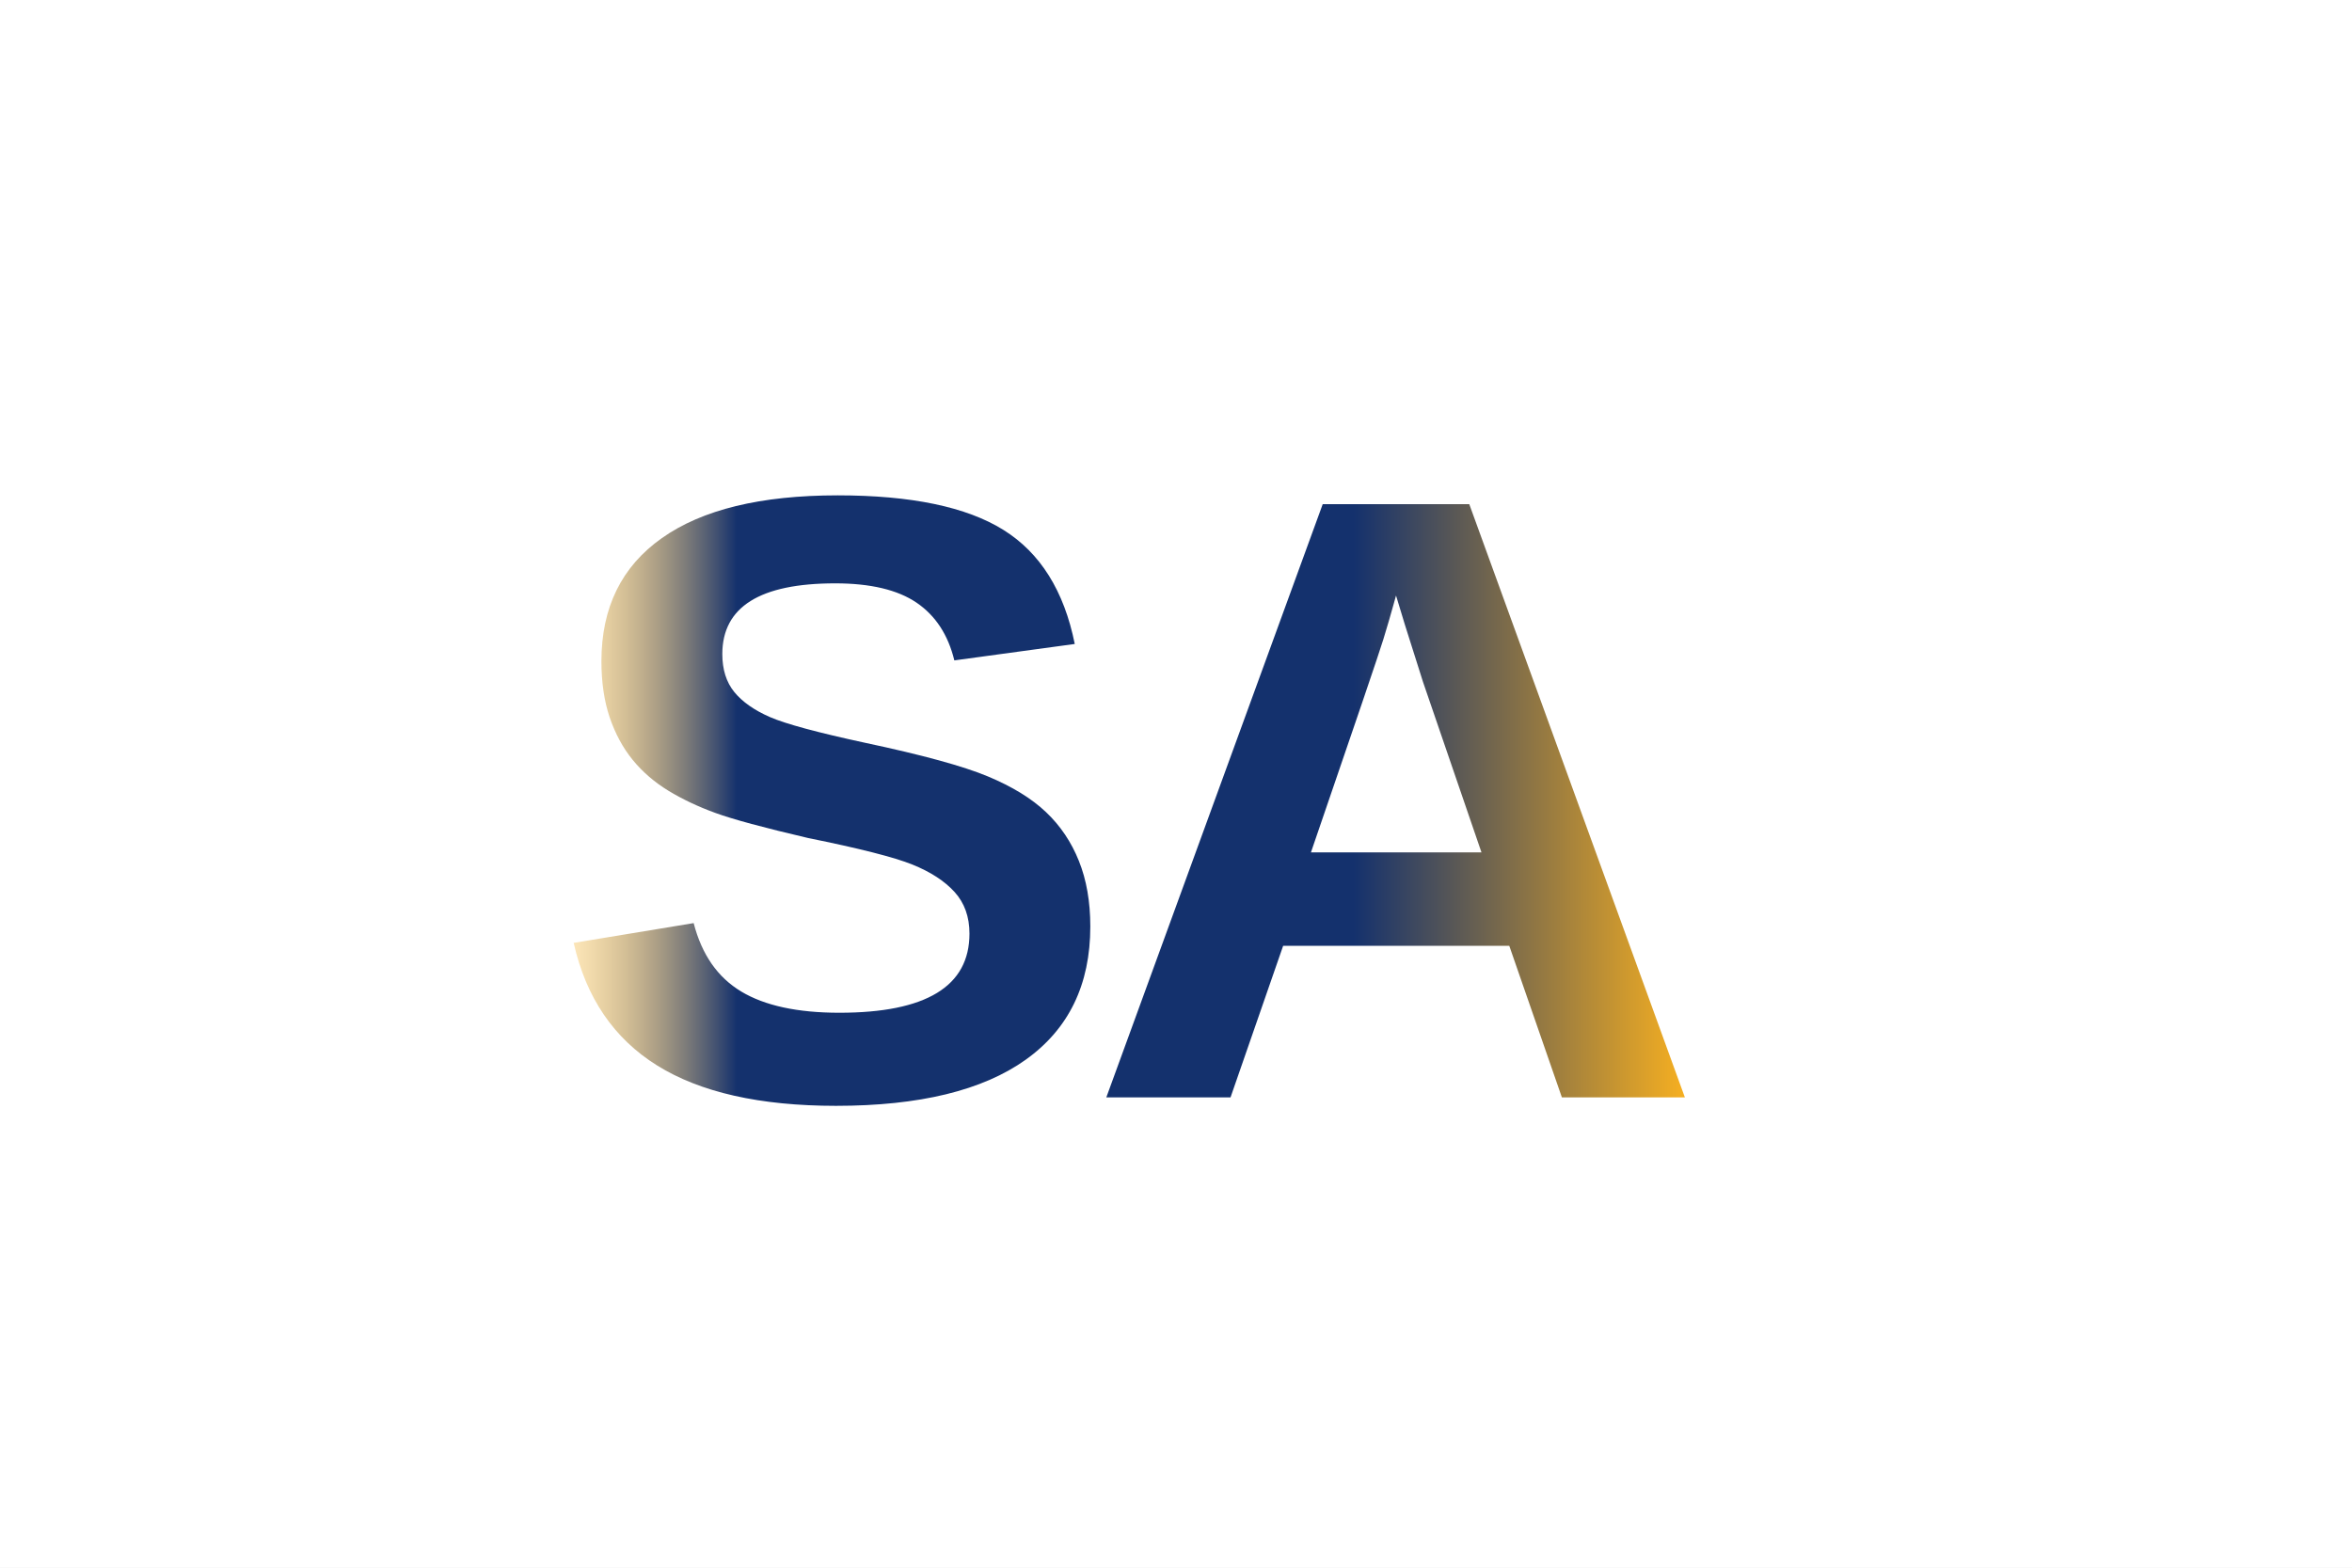
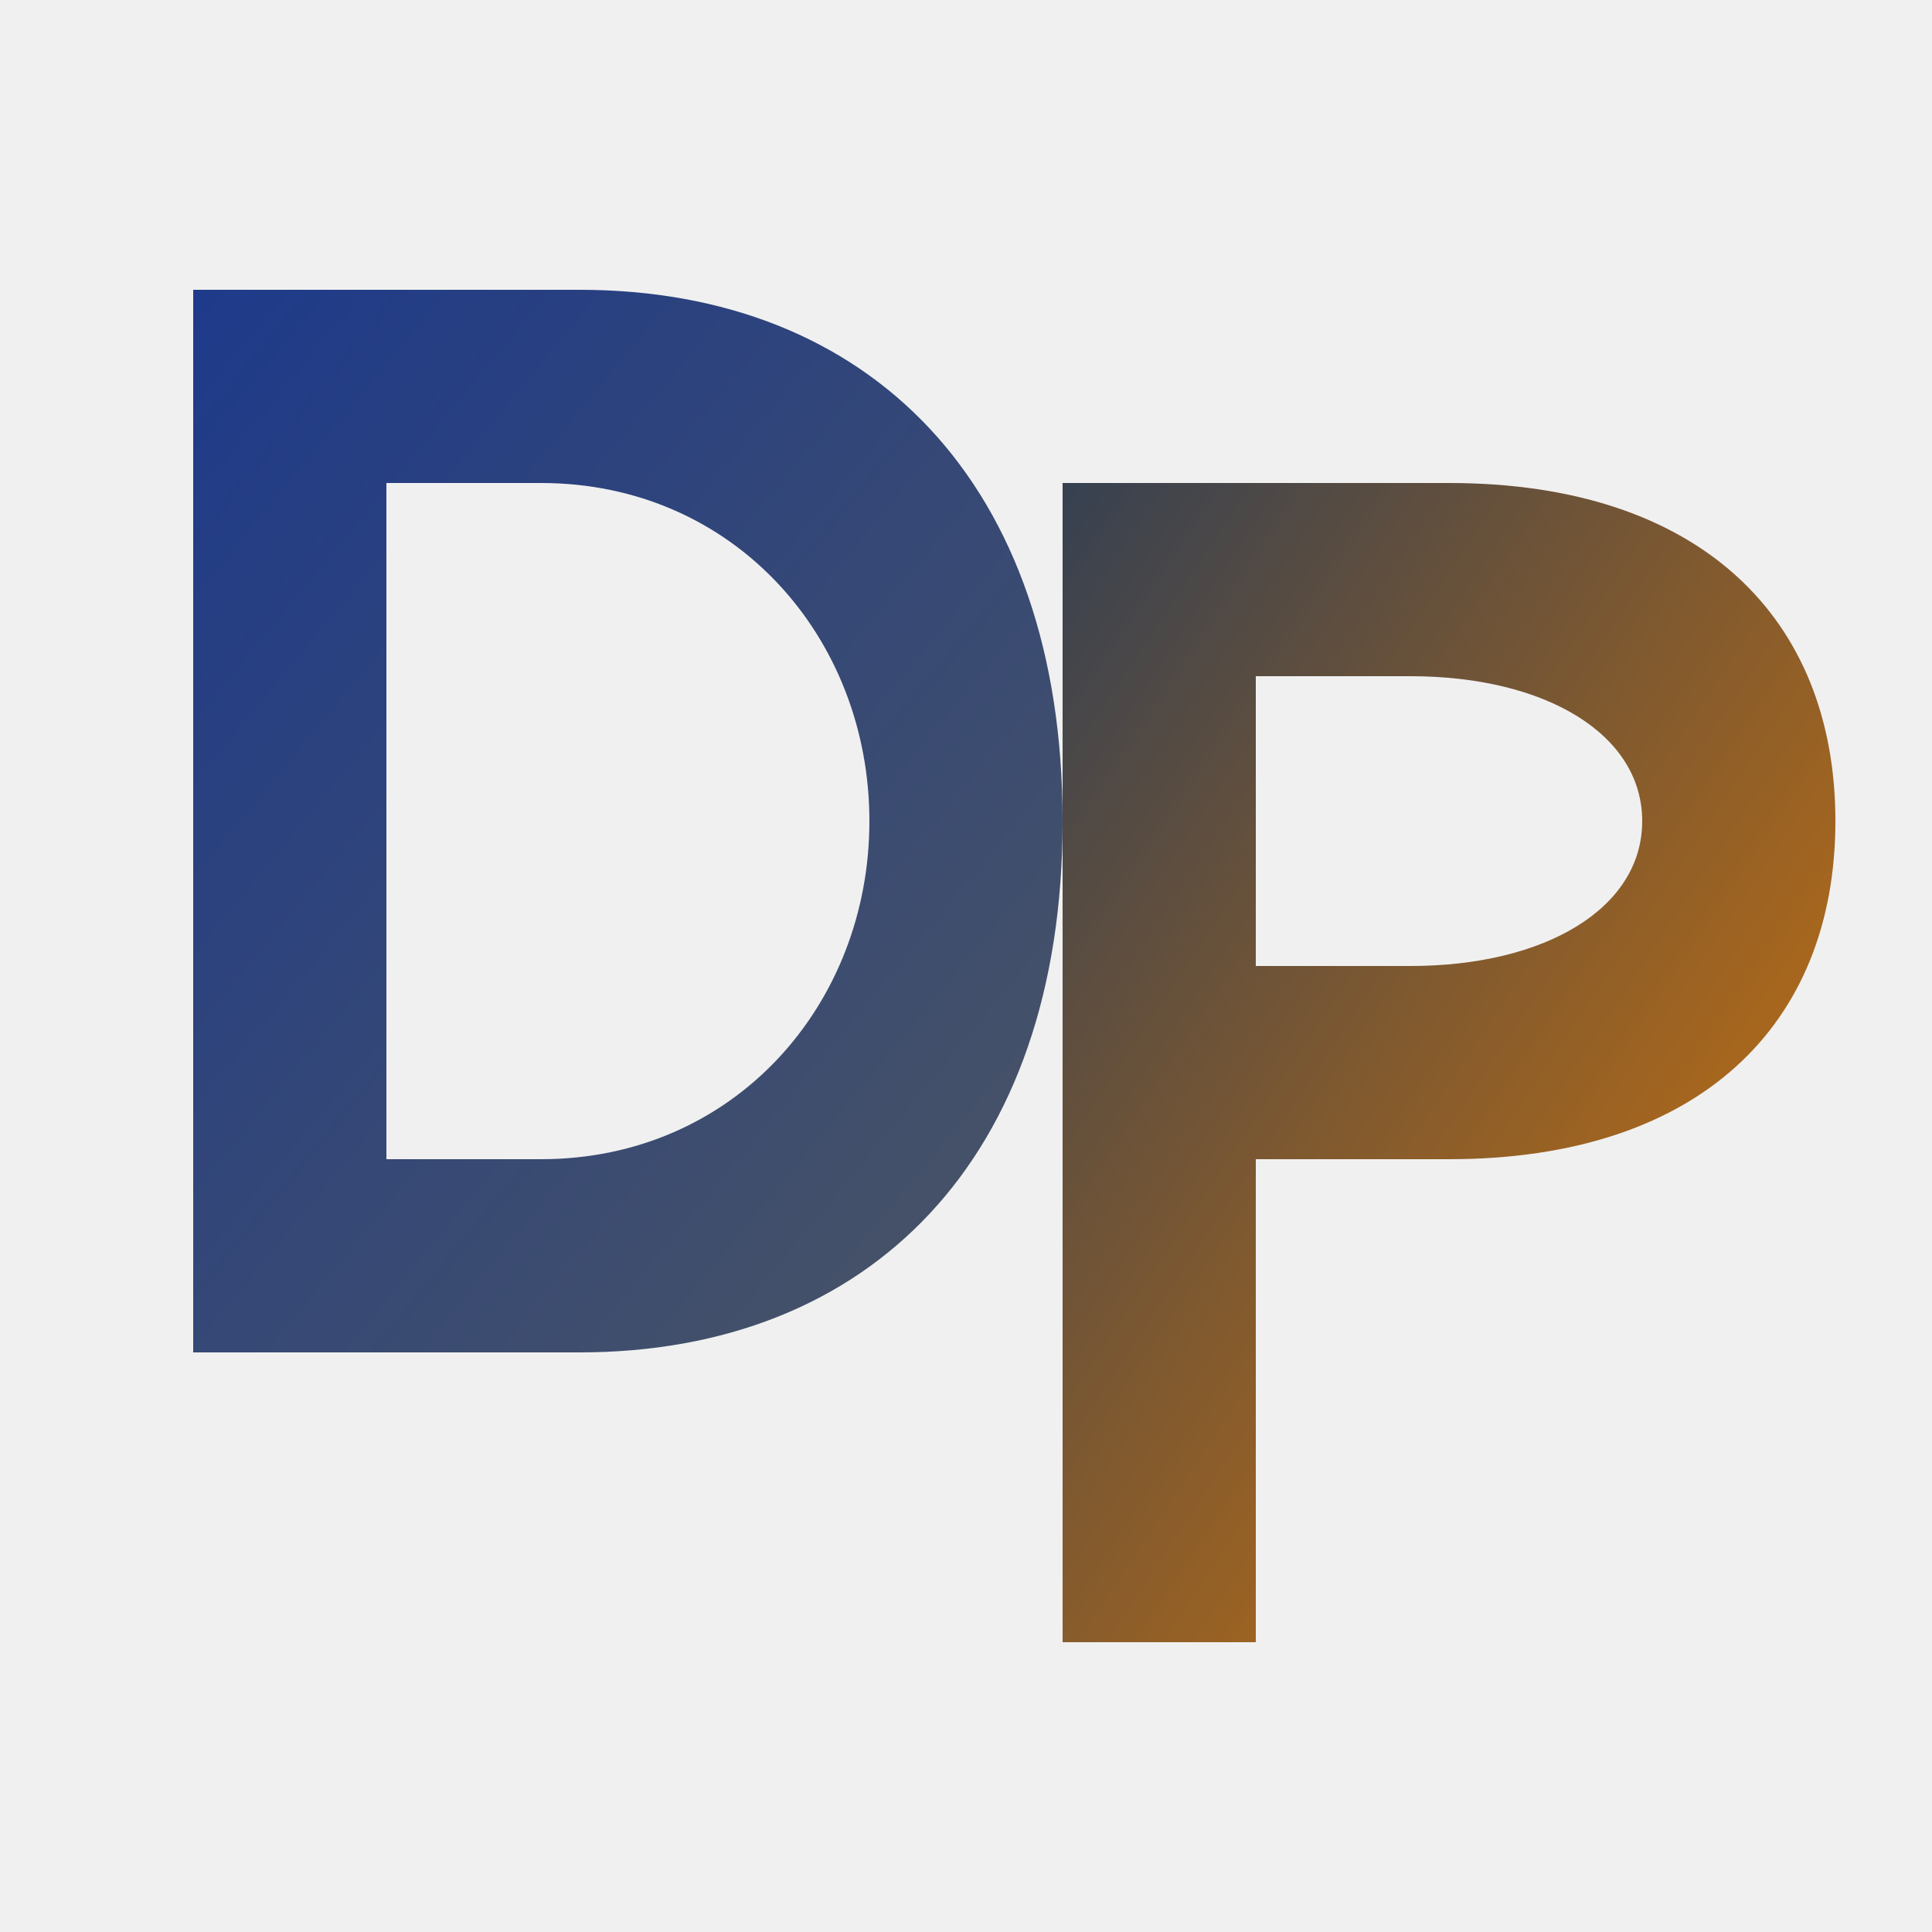
- <svg xmlns="http://www.w3.org/2000/svg" width="600" height="400" viewBox="0 0 600 400">
+ <svg xmlns="http://www.w3.org/2000/svg" viewBox="0 0 100 100">
  <defs>
-     <linearGradient id="blueToGold" x1="0%" y1="0%" x2="100%" y2="0%">
-       <stop offset="0%" style="stop-color:#f9b120;stop-opacity:0.3" />
-       <stop offset="15%" style="stop-color:#14316d;stop-opacity:1" />
-       <stop offset="70%" style="stop-color:#14316d;stop-opacity:1" />
-       <stop offset="100%" style="stop-color:#f9b120;stop-opacity:1" />
+     <linearGradient id="gradient-d" x1="0%" y1="0%" x2="100%" y2="100%">
+       <stop offset="0%" style="stop-color:#1e3a8a;stop-opacity:1" />
+       <stop offset="100%" style="stop-color:#4b5563;stop-opacity:1" />
+     </linearGradient>
+     <linearGradient id="gradient-p" x1="0%" y1="0%" x2="100%" y2="100%">
+       <stop offset="0%" style="stop-color:#374151;stop-opacity:1" />
+       <stop offset="100%" style="stop-color:#d97706;stop-opacity:1" />
    </linearGradient>
  </defs>
-   <rect width="600" height="400" fill="#ffffff" />
-   <text x="140" y="280" font-family="'Helvetica Neue', 'Futura', 'Arial', sans-serif" font-size="220" font-weight="700" fill="url(#blueToGold)" letter-spacing="-10">SA</text>
+   <path d="M 10 15 L 30 15 C 45 15 55 25 55 42.5 C 55 60 45 70 30 70 L 10 70 L 10 15 Z M 20 25 L 20 60 L 28 60 C 38 60 45 52 45 42.5 C 45 33 38 25 28 25 Z" fill="url(#gradient-d)" />
+   <path d="M 55 25 L 75 25 C 88 25 95 32 95 42.5 C 95 53 88 60 75 60 L 65 60 L 65 85 L 55 85 Z M 65 35 L 65 50 L 73 50 C 80 50 85 47 85 42.5 C 85 38 80 35 73 35 Z" fill="url(#gradient-p)" />
</svg>
